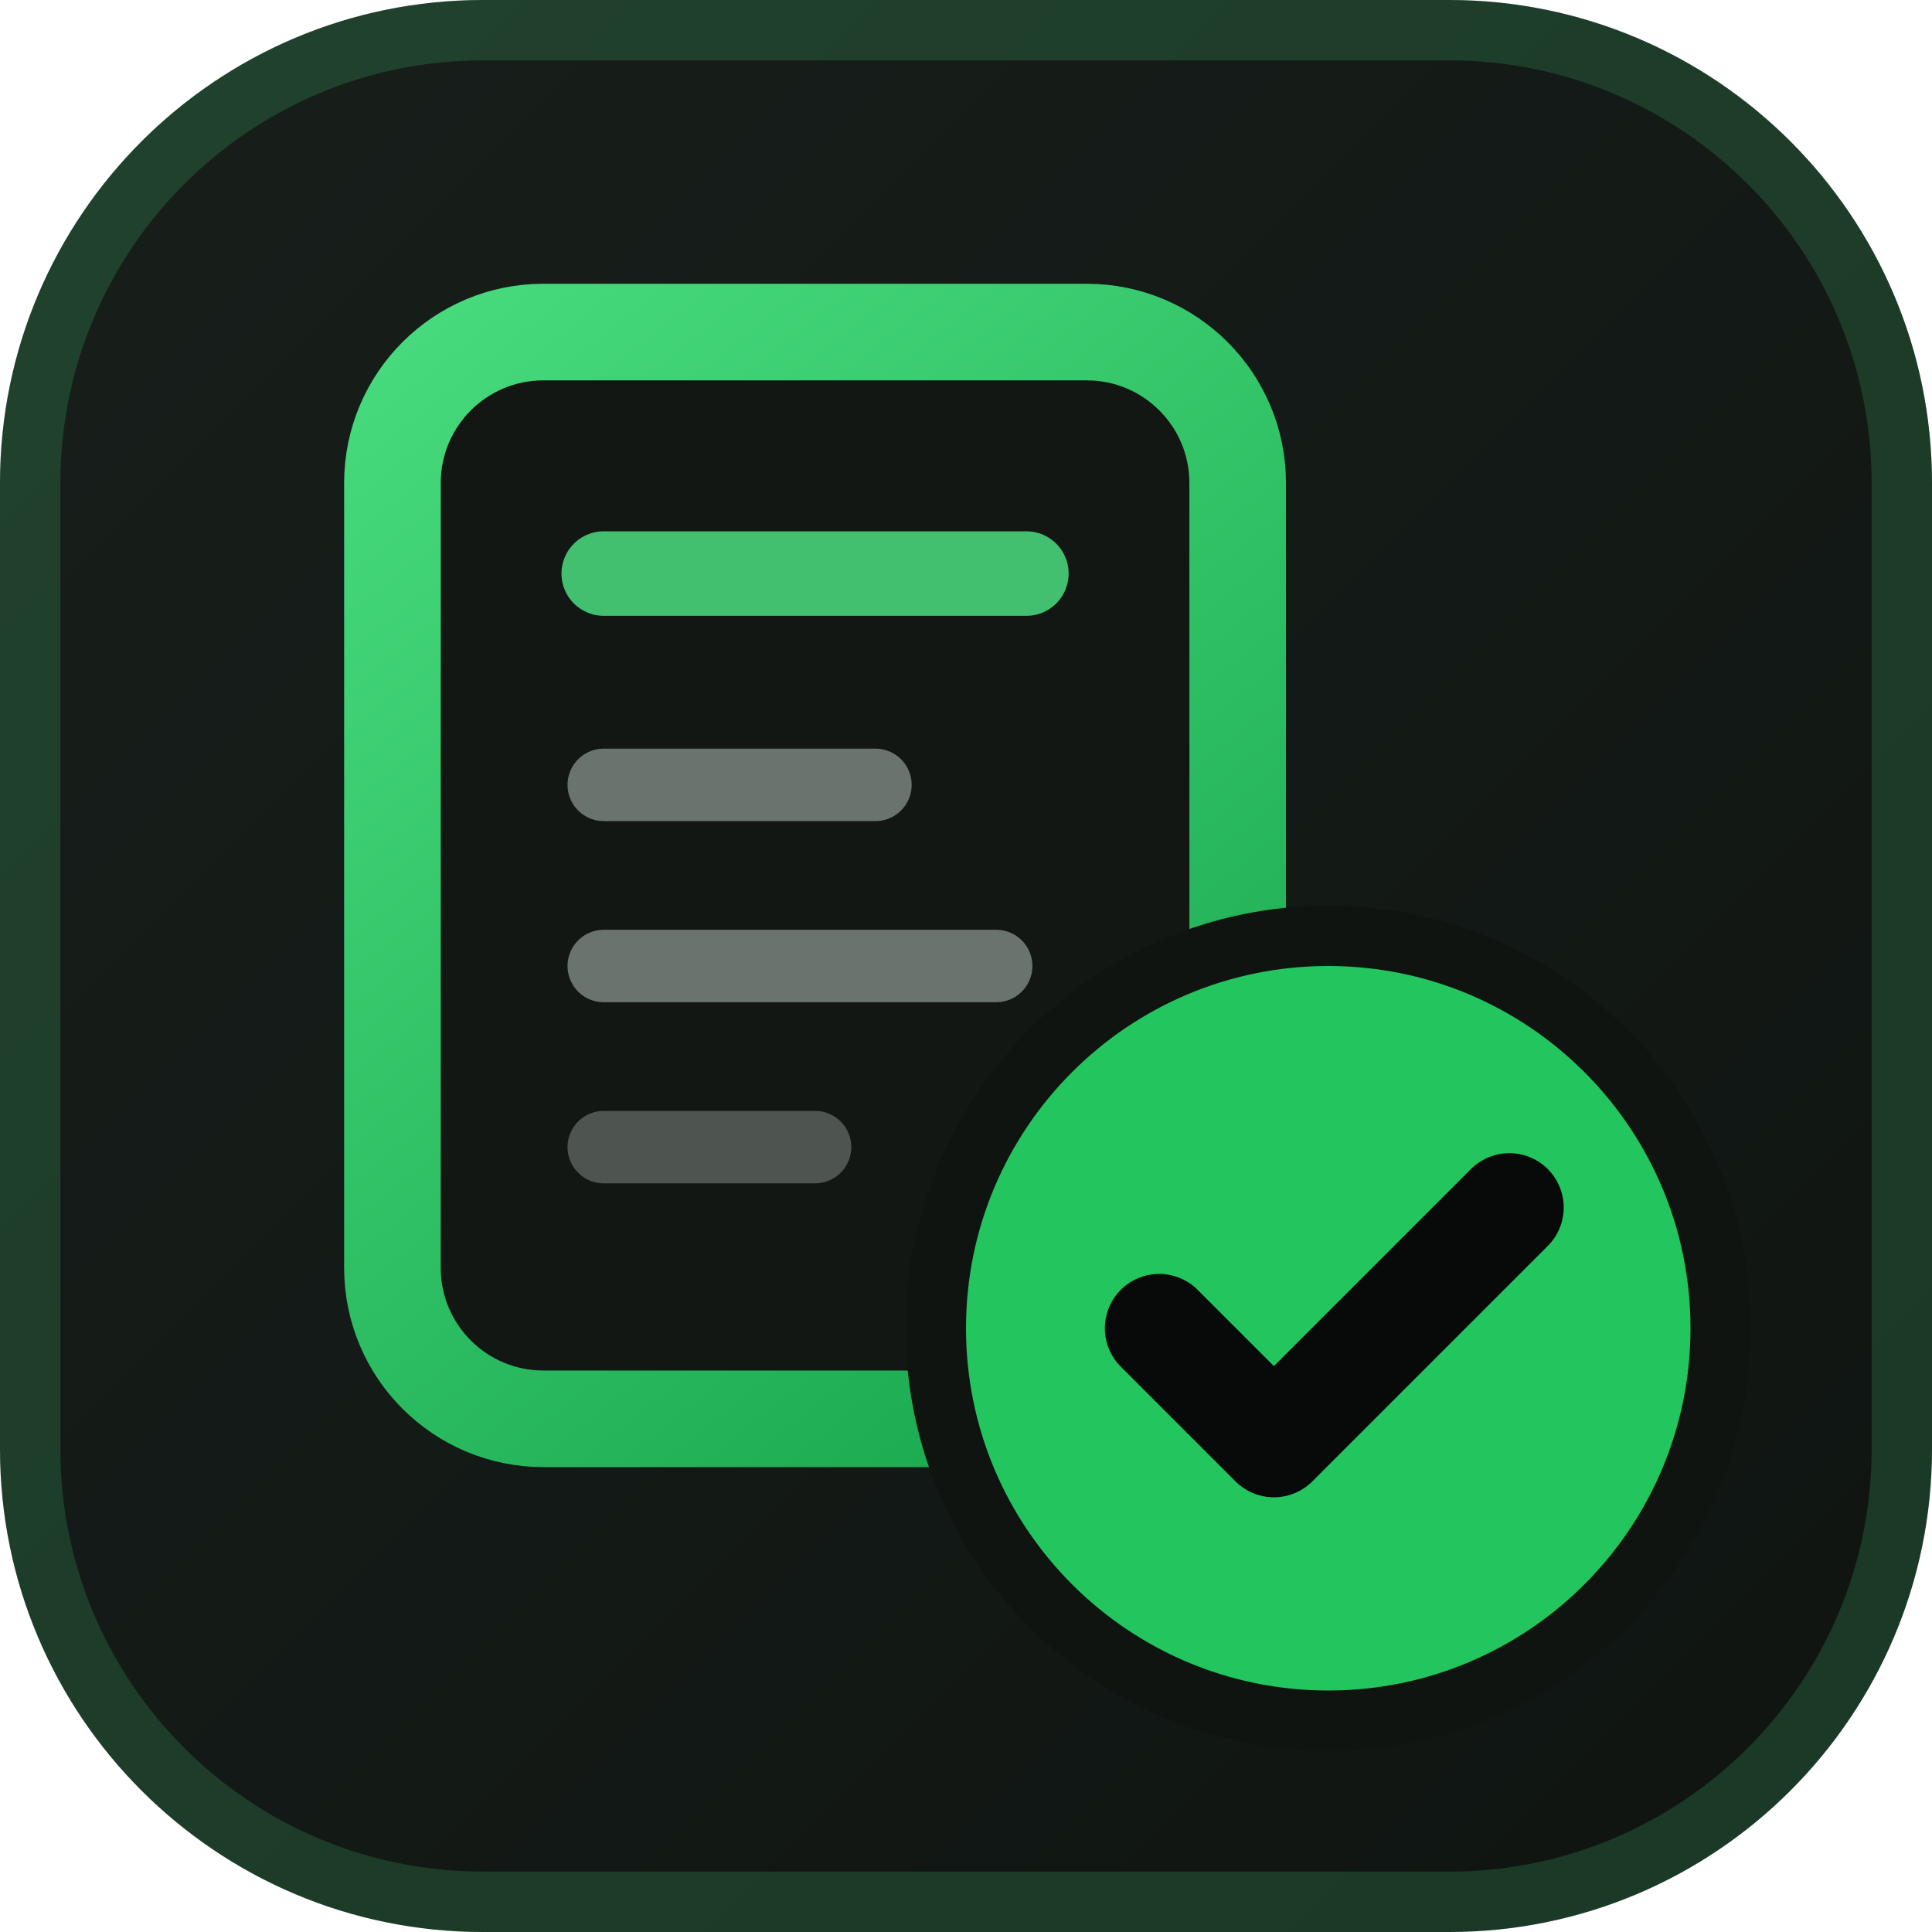
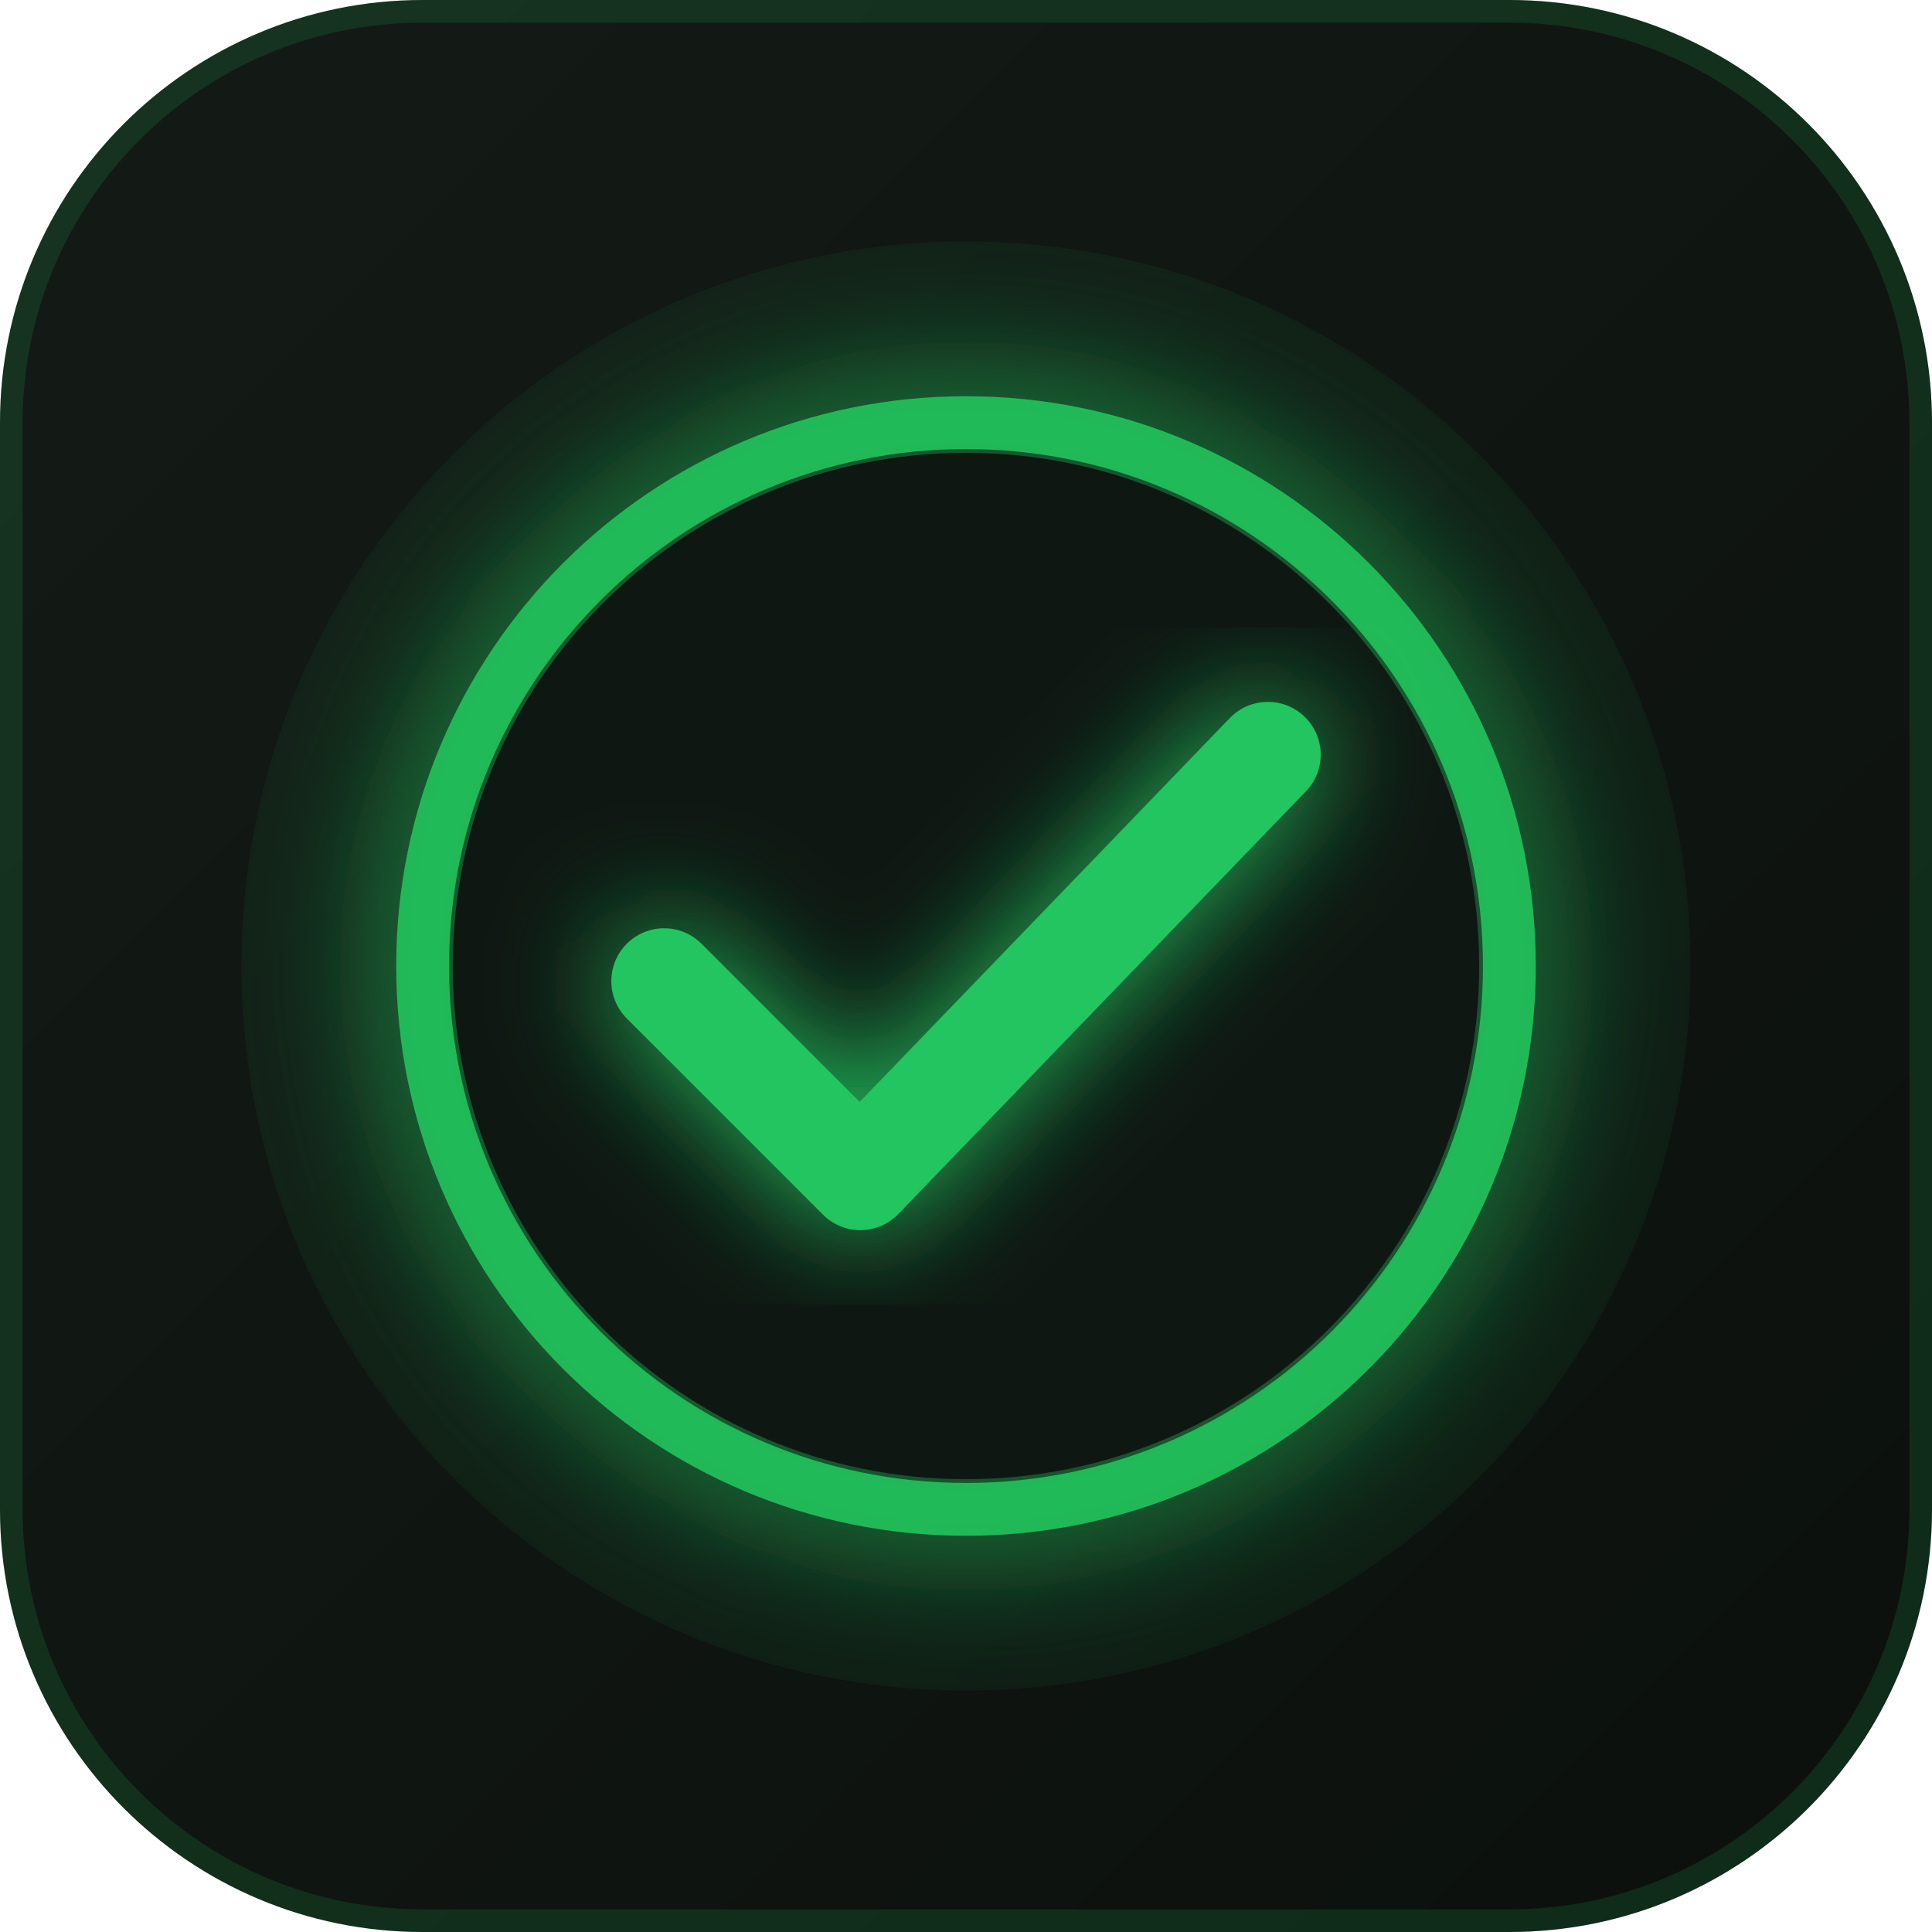
- <svg xmlns="http://www.w3.org/2000/svg" width="128" height="128" viewBox="0 0 32 32" fill="none">
+ <svg xmlns="http://www.w3.org/2000/svg" width="128" height="128" viewBox="0 0 128 128" fill="none">
  <defs>
-     <linearGradient id="logoBg" x1="0" y1="0" x2="32" y2="32" gradientUnits="userSpaceOnUse">
-       <stop stop-color="#181F1B" />
-       <stop offset="1" stop-color="#0F1411" />
+     <linearGradient id="bgGrad" x1="0" y1="0" x2="128" y2="128" gradientUnits="userSpaceOnUse">
+       <stop offset="0%" stop-color="#141B16" />
+       <stop offset="100%" stop-color="#0B100D" />
    </linearGradient>
-     <linearGradient id="logoBorde" x1="6" y1="4" x2="22" y2="24" gradientUnits="userSpaceOnUse">
-       <stop stop-color="#4ADE80" />
-       <stop offset="1" stop-color="#16A34A" />
-     </linearGradient>
+     <radialGradient id="glowGrad" cx="50%" cy="50%" r="50%" gradientUnits="userSpaceOnUse">
+       <stop offset="0%" stop-color="#22C55E" stop-opacity="0.25" />
+       <stop offset="100%" stop-color="#22C55E" stop-opacity="0" />
+     </radialGradient>
+     <filter id="glow" x="-30%" y="-30%" width="160%" height="160%">
+       <feGaussianBlur stdDeviation="4" result="blur" />
+       <feMerge>
+         <feMergeNode in="blur" />
+         <feMergeNode in="SourceGraphic" />
+       </feMerge>
+     </filter>
  </defs>
-   <rect width="32" height="32" rx="8" fill="url(#logoBg)" />
-   <rect x="0.5" y="0.5" width="31" height="31" rx="7.5" stroke="#4ADE80" stroke-opacity="0.18" />
-   <rect x="6.5" y="5.5" width="14" height="18" rx="2.5" fill="#121714" stroke="url(#logoBorde)" stroke-width="1.6" />
-   <line x1="10" y1="9.5" x2="17" y2="9.5" stroke="#4ADE80" stroke-width="1.4" stroke-linecap="round" opacity="0.85" />
-   <line x1="10" y1="13" x2="14.5" y2="13" stroke="#A7B0AA" stroke-width="1.2" stroke-linecap="round" opacity="0.6" />
-   <line x1="10" y1="16" x2="16.5" y2="16" stroke="#A7B0AA" stroke-width="1.2" stroke-linecap="round" opacity="0.6" />
-   <line x1="10" y1="19" x2="13.5" y2="19" stroke="#A7B0AA" stroke-width="1.2" stroke-linecap="round" opacity="0.4" />
-   <circle cx="22" cy="22" r="6.5" fill="#22C55E" stroke="#0F1411" stroke-width="1" />
-   <path d="M19.2 22L21.1 23.9L25 20" stroke="#080A09" stroke-width="1.8" stroke-linecap="round" stroke-linejoin="round" />
+   <rect width="128" height="128" rx="28" fill="url(#bgGrad)" />
+   <rect x="0.75" y="0.75" width="126.5" height="126.5" rx="27.25" stroke="#22C55E" stroke-opacity="0.15" stroke-width="1.5" />
+   <circle cx="64" cy="64" r="48" fill="url(#glowGrad)" />
+   <circle cx="64" cy="64" r="36" stroke="#22C55E" stroke-width="3.5" stroke-opacity="0.9" filter="url(#glow)" />
+   <circle cx="64" cy="64" r="34" fill="#0F1712" />
+   <path d="M44 65 L57 78 L84 50" stroke="#22C55E" stroke-width="7" stroke-linecap="round" stroke-linejoin="round" filter="url(#glow)" />
</svg>
